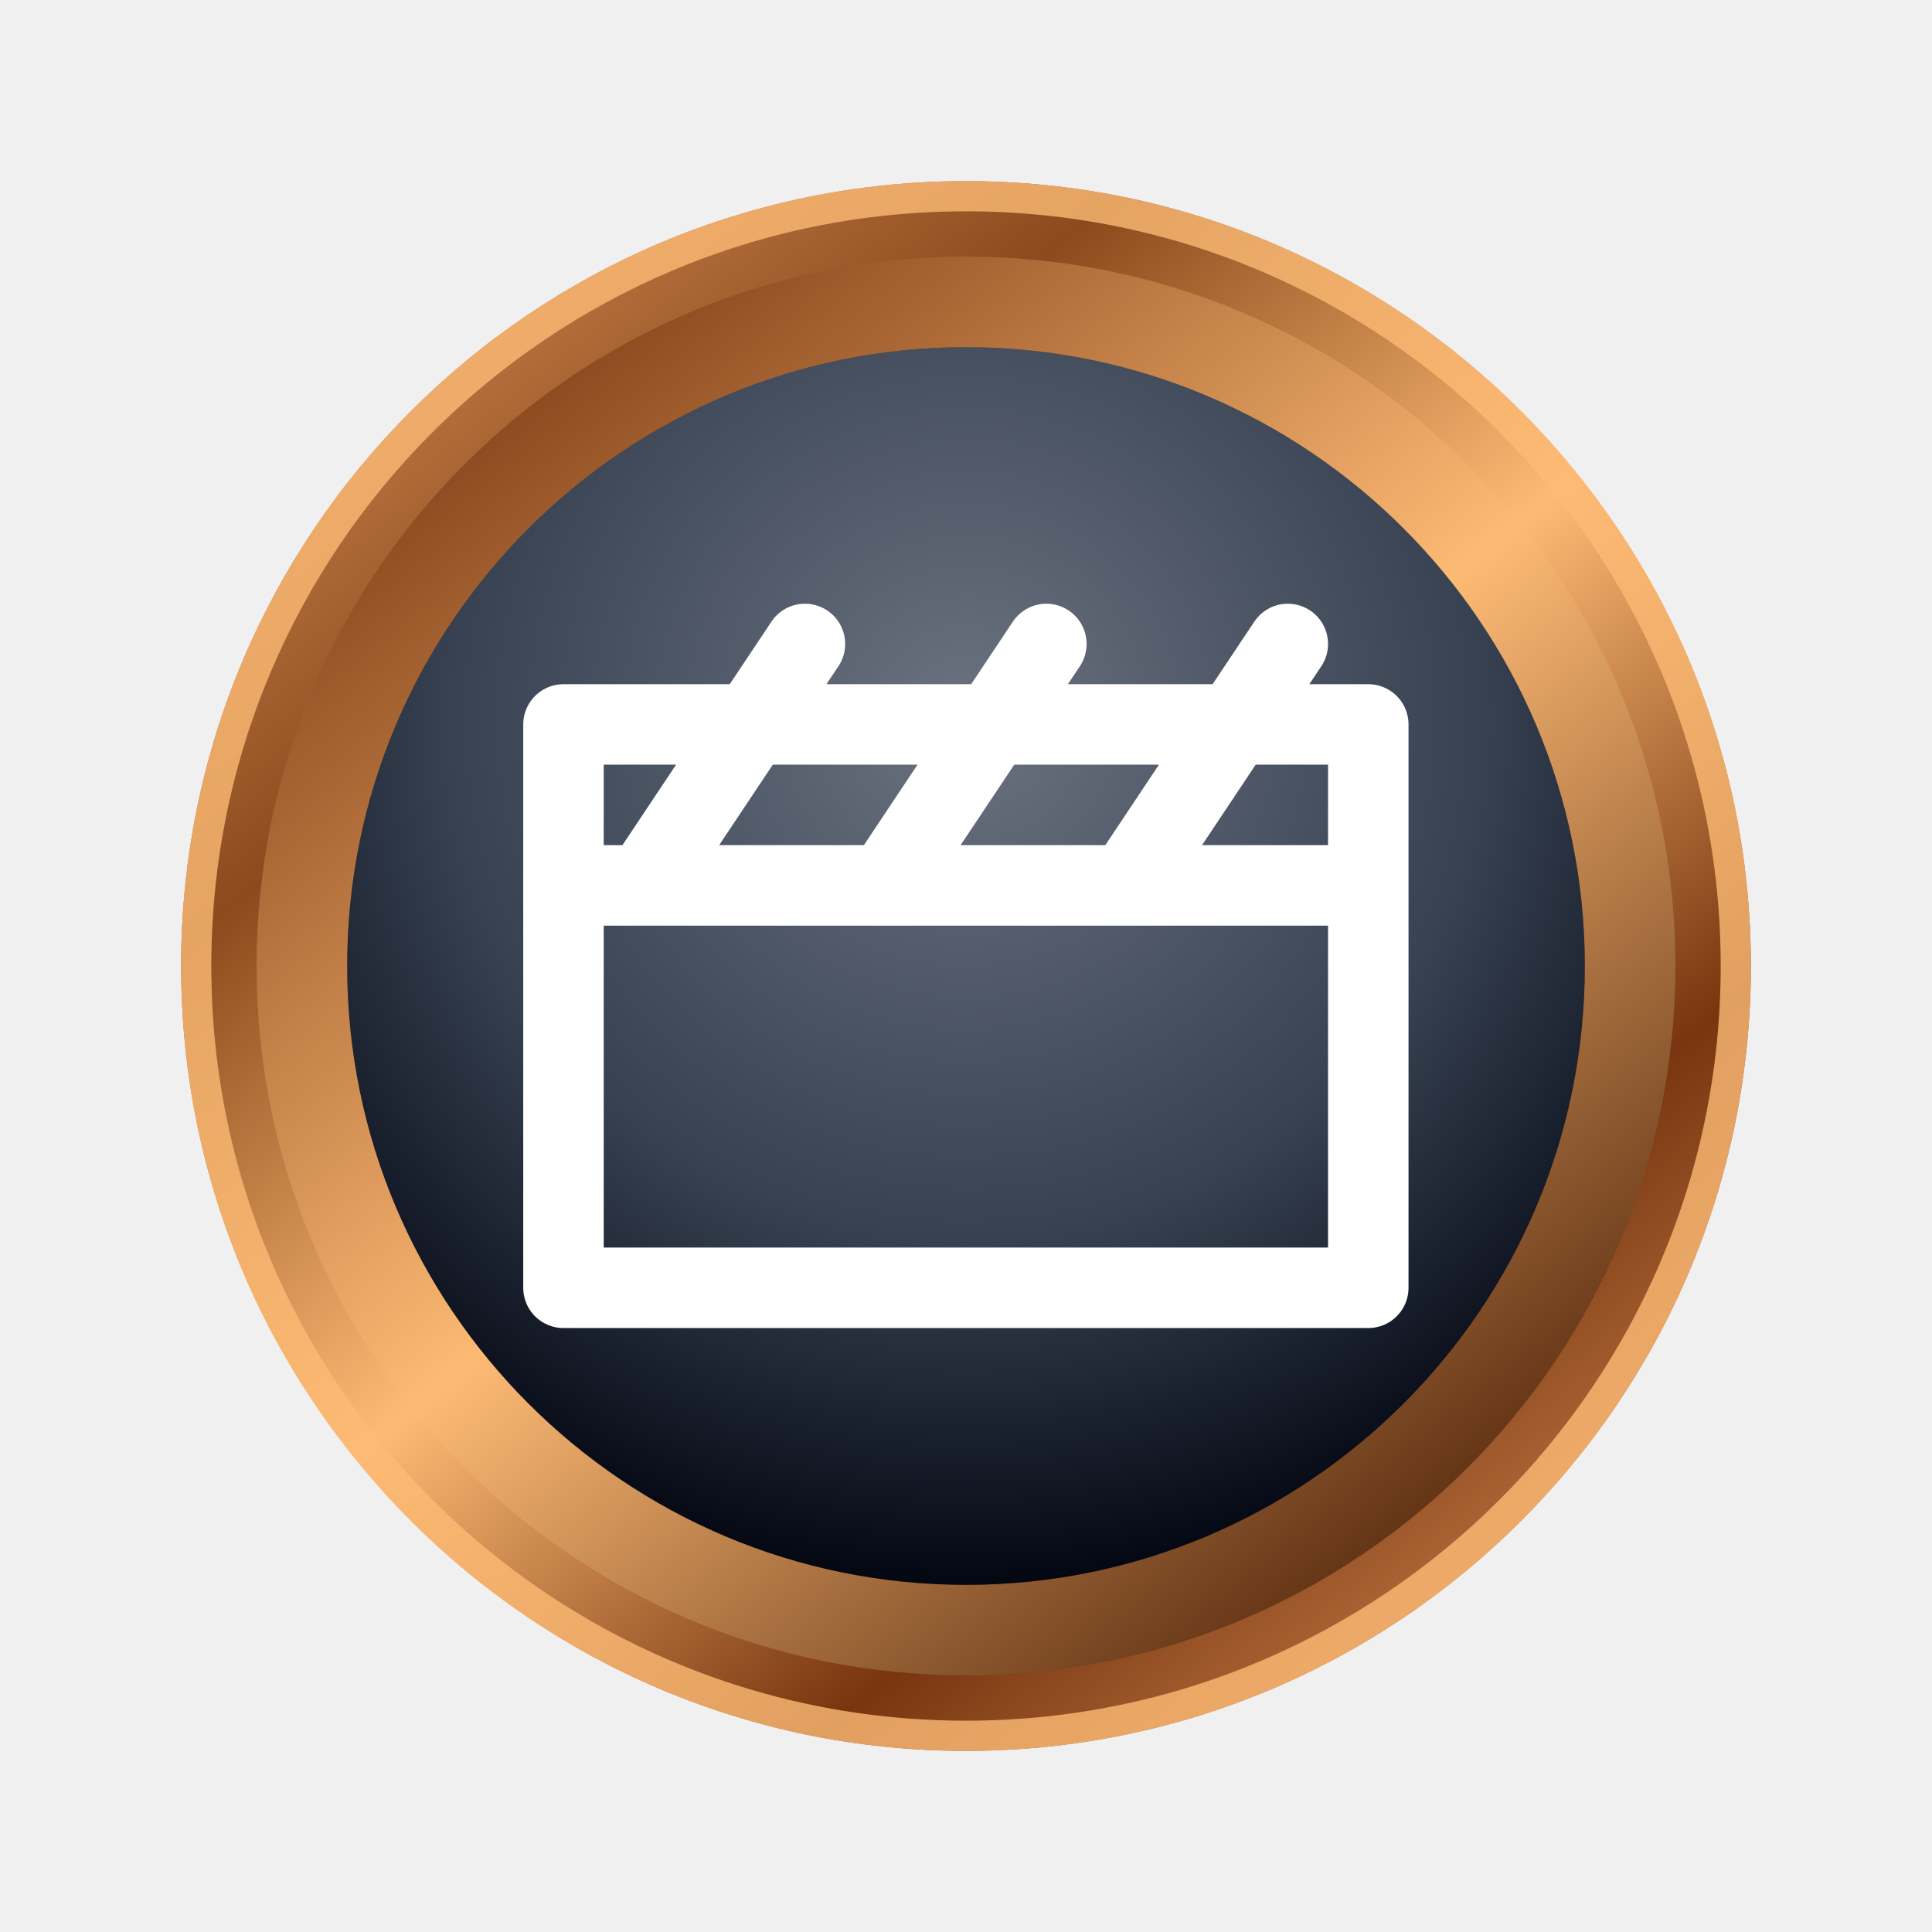
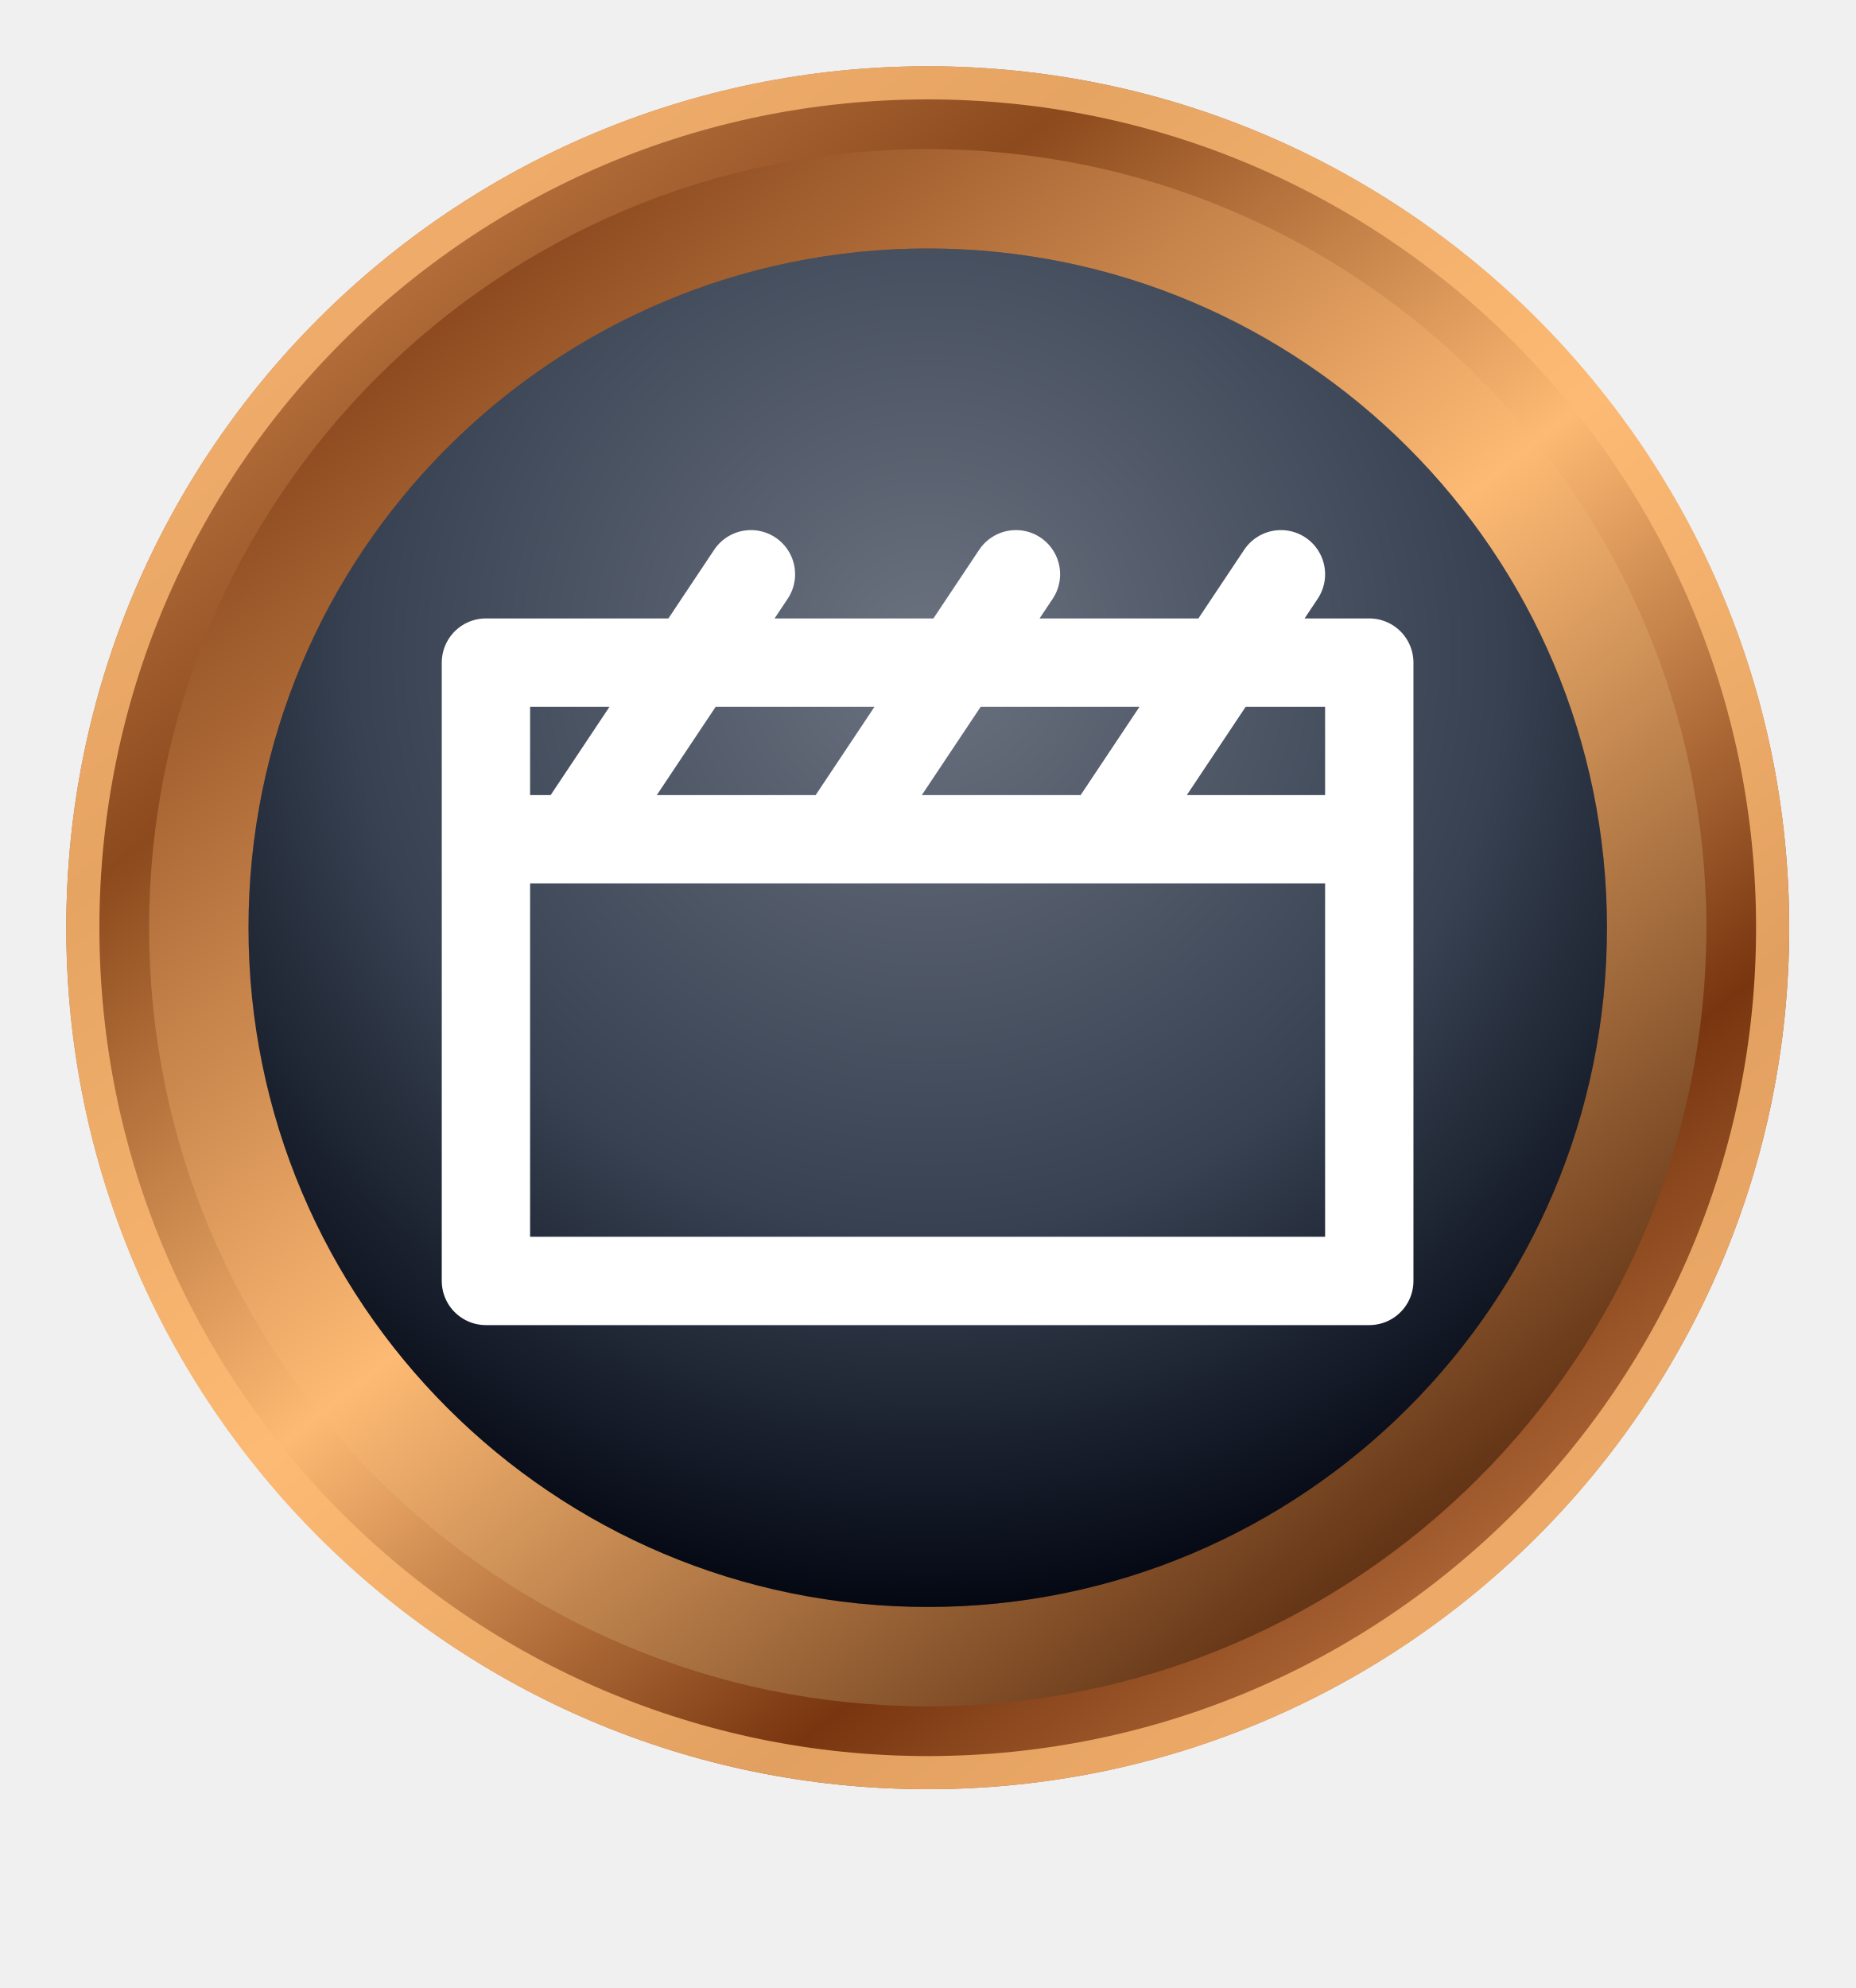
- <svg xmlns="http://www.w3.org/2000/svg" width="100%" height="100%" viewBox="0 0 64 64" fill="none">
+ <svg xmlns="http://www.w3.org/2000/svg" width="100%" height="100%" viewBox="4 4 56 60" fill="none">
  <defs>
    <linearGradient id="metal-main" x1="10%" y1="0%" x2="90%" y2="100%">
      <stop offset="0%" stop-color="#D99058" />
      <stop offset="25%" stop-color="#8C4A1D" />
      <stop offset="50%" stop-color="#FDBA74" />
      <stop offset="75%" stop-color="#78350F" />
      <stop offset="100%" stop-color="#D99058" />
    </linearGradient>
    <linearGradient id="metal-inner" x1="10%" y1="0%" x2="90%" y2="100%">
      <stop offset="0%" stop-color="#78350F" />
      <stop offset="50%" stop-color="#FDBA74" />
      <stop offset="100%" stop-color="#451A03" />
    </linearGradient>
    <radialGradient id="bg-radial" cx="50%" cy="30%" r="70%">
      <stop offset="0%" stop-color="#6B7280" />
      <stop offset="60%" stop-color="#374151" />
      <stop offset="100%" stop-color="#030712" />
    </radialGradient>
  </defs>
  <circle cx="32" cy="32" r="26" fill="url(#metal-main)" />
  <circle cx="32" cy="32" r="25.5" fill="none" stroke="#FDBA74" stroke-width="1" opacity="0.8" />
  <circle cx="32" cy="32" r="22" fill="none" stroke="url(#metal-inner)" stroke-width="3" />
  <circle cx="32" cy="32" r="20.5" fill="url(#bg-radial)" />
  <g transform="translate(16, 16) scale(1.333)">
    <path d="M2 10h20v10H2z M4 10l4-6 M10 10l4-6 M16 10l4-6 M2 10V6h20v4" fill="none" stroke="#FFFFFF" stroke-width="2" stroke-linecap="round" stroke-linejoin="round" />
  </g>
</svg>
